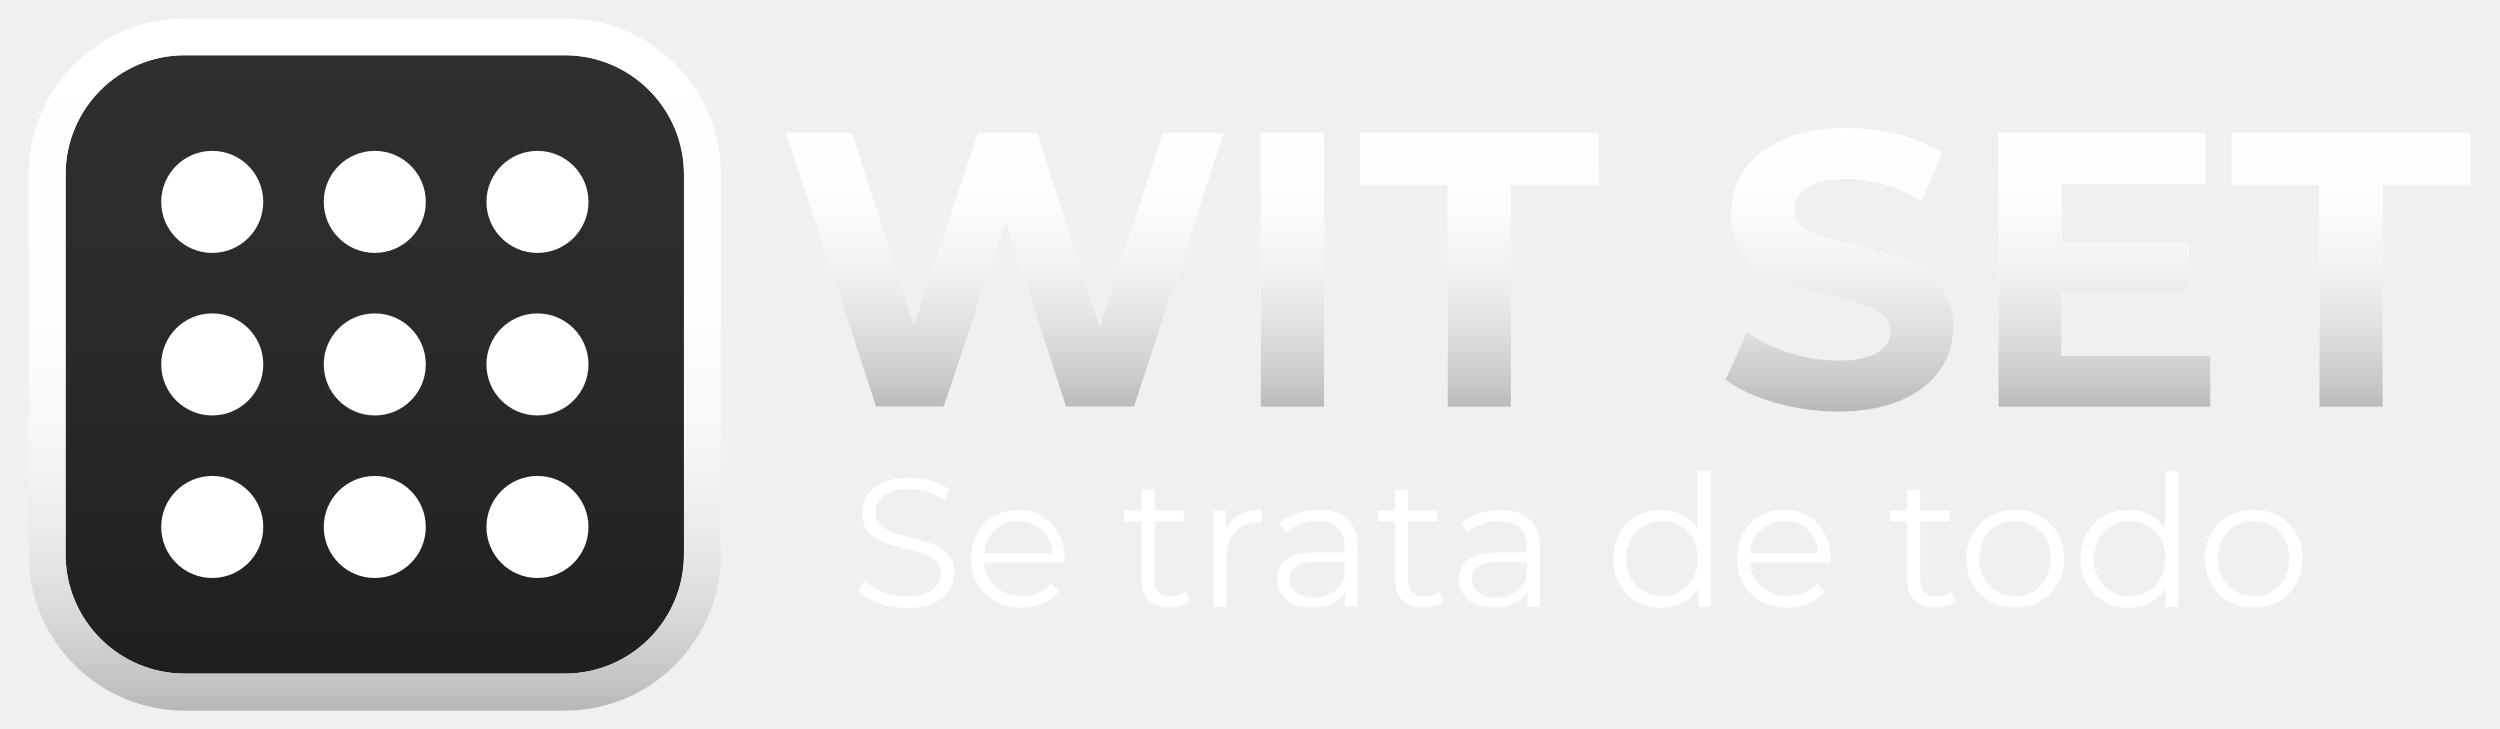
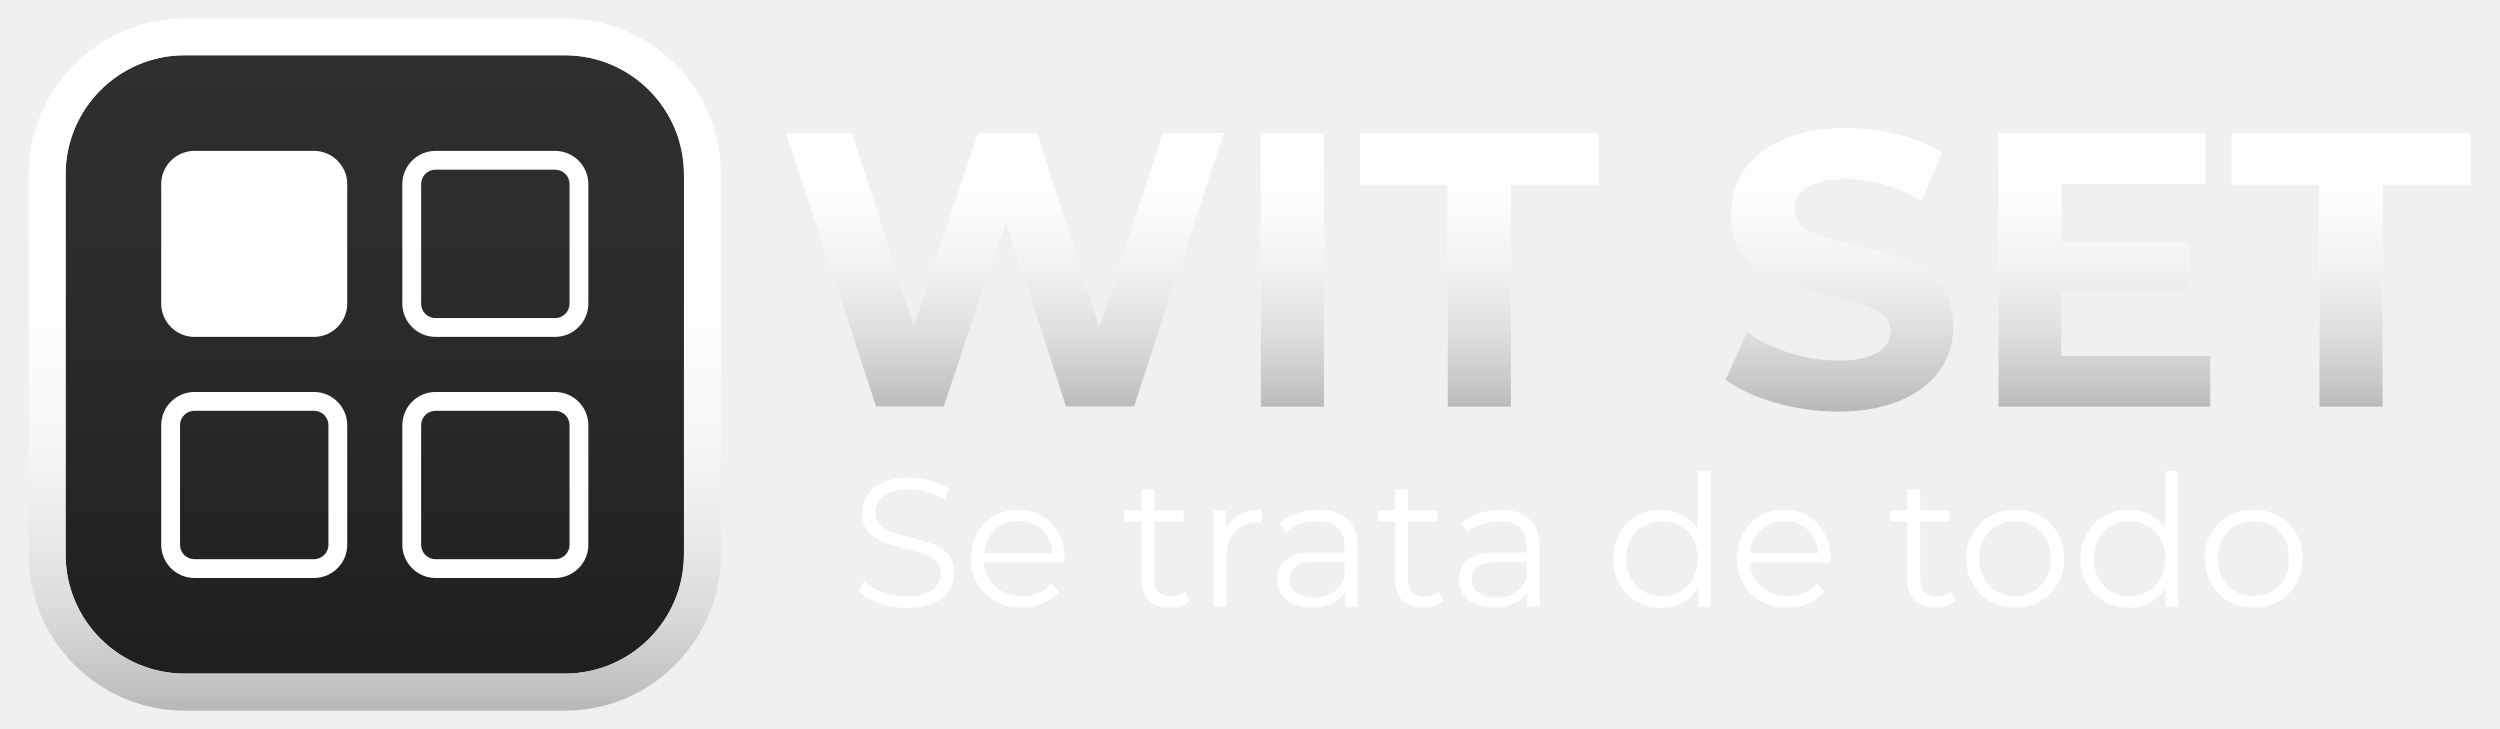
- <svg xmlns="http://www.w3.org/2000/svg" version="1.1" id="Nombre_del_proyecto" x="0px" y="0px" width="1715px" height="500px" viewBox="0 0 1715 500" style="enable-background:new 0 0 1715 500;" xml:space="preserve">
+ <svg xmlns="http://www.w3.org/2000/svg" version="1.1" id="Nombre_del_proyecto" x="0px" y="0px" viewBox="0 0 1715 500" style="enable-background:new 0 0 1715 500;" xml:space="preserve">
  <style type="text/css">
	.st0{display:none;}
	.st1{display:inline;}
- 	.st2{display:inline;fill:#2F2F2F;}
+ 	.st2{fill:#2F2F2F;}
	.st3{display:inline;fill:#FFFFFF;}
- 	.st4{display:inline;fill:url(#Marco_con_fondo_2_);}
- 	.st5{fill:url(#SVGID_1_);}
- 	.st6{fill:url(#SVGID_2_);}
- 	.st7{fill:#FFFFFF;}
- 	.st8{fill:#2F2F2F;}
- 	.st9{fill:url(#Marco_con_fondo_3_);}
- 	.st10{fill:url(#Fondo_del_marco_1_);}
- 	.st11{fill:url(#Marco_3_);}
- 	.st12{fill:url(#SVGID_3_);}
- 	.st13{fill:url(#SVGID_4_);}
- 	.st14{fill:url(#SVGID_5_);}
- 	.st15{fill:url(#SVGID_6_);}
- 	.st16{fill:url(#SVGID_7_);}
- 	.st17{fill:url(#SVGID_8_);}
- 	.st18{fill:url(#SVGID_9_);}
- 	.st19{fill:url(#SVGID_10_);}
- 	.st20{fill:url(#SVGID_11_);}
- 	.st21{fill:url(#SVGID_12_);}
- 	.st22{fill:url(#SVGID_13_);}
- 	.st23{fill:url(#SVGID_14_);}
- 	.st24{fill:url(#SVGID_15_);}
- 	.st25{fill:url(#SVGID_16_);}
- 	.st26{display:none;opacity:0.3;fill:url(#Área_estandarizada_para_el_ícono_1_);}
- 	.st27{fill:#1F1F1F;}
- 	.st28{fill:url(#Degradado_Oscuro_1_);}
- 	.st29{fill:#B8B8B8;}
- 	.st30{fill:url(#Degradado_Claro_1_);}
- 	.st31{fill:none;stroke:#000000;stroke-miterlimit:10;}
- 	.st32{fill:none;stroke:#FFFFFF;stroke-miterlimit:10;}
- 	.st33{fill:none;stroke:url(#Degradado_Principal_1_);stroke-miterlimit:10;}
- 	.st34{display:inline;fill:none;stroke:#EDFF00;stroke-miterlimit:10;}
- 	.st35{fill:#999999;}
+ 	.st4{fill:#FFFFFF;}
+ 	.st5{fill:url(#Marco_con_fondo_2_);}
+ 	.st6{fill:url(#SVGID_1_);}
+ 	.st7{fill:url(#SVGID_2_);}
+ 	.st8{fill:url(#Marco_con_fondo_3_);}
+ 	.st9{fill:url(#Fondo_del_marco_1_);}
+ 	.st10{fill:url(#Marco_3_);}
+ 	.st11{fill:url(#SVGID_3_);}
+ 	.st12{fill:url(#SVGID_4_);}
+ 	.st13{fill:url(#SVGID_5_);}
+ 	.st14{fill:url(#SVGID_6_);}
+ 	.st15{fill:url(#SVGID_7_);}
+ 	.st16{fill:url(#SVGID_8_);}
+ 	.st17{fill:url(#SVGID_9_);}
+ 	.st18{fill:url(#SVGID_10_);}
+ 	.st19{fill:url(#SVGID_11_);}
+ 	.st20{fill:url(#SVGID_12_);}
+ 	.st21{fill:url(#SVGID_13_);}
+ 	.st22{fill:url(#SVGID_14_);}
+ 	.st23{fill:url(#SVGID_15_);}
+ 	.st24{fill:url(#SVGID_16_);}
+ 	.st25{display:none;opacity:0.3;fill:url(#Área_estandarizada_para_el_ícono_1_);}
+ 	.st26{fill:#1F1F1F;}
+ 	.st27{fill:url(#Degradado_Oscuro_1_);}
+ 	.st28{fill:#B8B8B8;}
+ 	.st29{fill:url(#Degradado_Claro_1_);}
+ 	.st30{fill:none;stroke:#000000;stroke-miterlimit:10;}
+ 	.st31{fill:none;stroke:url(#Degradado_Principal_1_);stroke-miterlimit:10;}
+ 	.st32{fill:#8C8C8C;}
+ 	.st33{fill:#999999;}
</style>
  <g id="Fondos_1_" class="st0">
    <rect x="0.1" class="st1" width="1714.9" height="500" />
  </g>
  <g id="Oscuro_Horizontal_1_">
    <g id="Logo_1_">
      <g id="Marco_1_">
        <linearGradient id="Fondo_del_marco_1_" gradientUnits="userSpaceOnUse" x1="257.146" y1="37.94" x2="257.146" y2="462.06">
          <stop offset="0" style="stop-color:#2F2F2F" />
          <stop offset="0.53" style="stop-color:#292929" />
          <stop offset="1" style="stop-color:#1F1F1F" />
        </linearGradient>
-         <path id="Fondo_del_marco" class="st10" d="M387.4,37.9H126.8c-45.2,0-81.8,36.6-81.8,81.8v260.6c0,45.2,36.6,81.8,81.8,81.8     h260.6c45.2,0,81.8-36.6,81.8-81.8V119.7C469.2,74.5,432.6,37.9,387.4,37.9z" />
+         <path id="Fondo_del_marco" class="st9" d="M387.4,37.9H126.8c-45.2,0-81.8,36.6-81.8,81.8v260.6c0,45.2,36.6,81.8,81.8,81.8     h260.6c45.2,0,81.8-36.6,81.8-81.8V119.7C469.2,74.5,432.6,37.9,387.4,37.9z" />
        <linearGradient id="Marco_3_" gradientUnits="userSpaceOnUse" x1="257.146" y1="487.34" x2="257.146" y2="12.66">
          <stop offset="0" style="stop-color:#B8B8B8" />
          <stop offset="3.082472e-02" style="stop-color:#C1C1C1" />
          <stop offset="0.129" style="stop-color:#D8D8D8" />
          <stop offset="0.243" style="stop-color:#E9E9E9" />
          <stop offset="0.38" style="stop-color:#F6F6F6" />
          <stop offset="0.565" style="stop-color:#FDFDFD" />
          <stop offset="1" style="stop-color:#FFFFFF" />
        </linearGradient>
-         <path id="Marco_2_" class="st11" d="M387.4,37.9c45.2,0,81.8,36.6,81.8,81.8v260.6c0,45.2-36.6,81.8-81.8,81.8H126.8     c-45.2,0-81.8-36.6-81.8-81.8V119.7c0-45.2,36.6-81.8,81.8-81.8H387.4 M387.4,12.7H126.8c-28.6,0-55.5,11.1-75.7,31.4     c-20.2,20.2-31.4,47.1-31.4,75.7v260.6c0,28.6,11.1,55.5,31.4,75.7c20.2,20.2,47.1,31.4,75.7,31.4h260.6     c28.6,0,55.5-11.1,75.7-31.4s31.4-47.1,31.4-75.7V119.7c0-28.6-11.1-55.5-31.4-75.7S416,12.7,387.4,12.7L387.4,12.7z" />
+         <path id="Marco_2_" class="st10" d="M387.4,37.9c45.2,0,81.8,36.6,81.8,81.8v260.6c0,45.2-36.6,81.8-81.8,81.8H126.8     c-45.2,0-81.8-36.6-81.8-81.8V119.7c0-45.2,36.6-81.8,81.8-81.8H387.4 M387.4,12.7H126.8c-28.6,0-55.5,11.1-75.7,31.4     c-20.2,20.2-31.4,47.1-31.4,75.7v260.6c0,28.6,11.1,55.5,31.4,75.7c20.2,20.2,47.1,31.4,75.7,31.4h260.6     c28.6,0,55.5-11.1,75.7-31.4s31.4-47.1,31.4-75.7V119.7c0-28.6-11.1-55.5-31.4-75.7S416,12.7,387.4,12.7L387.4,12.7z" />
      </g>
-       <g id="Ícono_2_">
+       <g id="Ícono_2_" class="st0">
+         <g class="st1">
+           <circle class="st4" cx="145.6" cy="138.5" r="35" />
+         </g>
+         <g class="st1">
+           <circle class="st4" cx="257.1" cy="138.5" r="35" />
+         </g>
+         <g class="st1">
+           <circle class="st4" cx="368.7" cy="138.5" r="35" />
+         </g>
+         <g class="st1">
+           <circle class="st4" cx="145.6" cy="361.5" r="35" />
+         </g>
+         <g class="st1">
+           <circle class="st4" cx="257.1" cy="361.5" r="35" />
+         </g>
+         <g class="st1">
+           <circle class="st4" cx="368.7" cy="361.5" r="35" />
+         </g>
+         <g class="st1">
+           <circle class="st4" cx="145.6" cy="250" r="35" />
+         </g>
+         <g class="st1">
+           <circle class="st4" cx="257.1" cy="250" r="35" />
+         </g>
+         <g class="st1">
+           <circle class="st4" cx="368.7" cy="250" r="35" />
+         </g>
+       </g>
+       <g id="Ícono_2_1_">
        <g>
-           <circle class="st7" cx="145.6" cy="138.5" r="35" />
+           <path class="st4" d="M215.4,231.1h-82c-12.5,0-22.8-10.2-22.8-22.8v-82c0-12.5,10.2-22.8,22.8-22.8h82      c12.5,0,22.8,10.2,22.8,22.8v82C238.2,220.8,228,231.1,215.4,231.1z" />
        </g>
        <g>
-           <circle class="st7" cx="257.1" cy="138.5" r="35" />
+           <path class="st4" d="M380.8,116.4c5.5,0,9.9,4.4,9.9,9.9v82c0,5.5-4.4,9.9-9.9,9.9h-82c-5.5,0-9.9-4.4-9.9-9.9v-82      c0-5.5,4.4-9.9,9.9-9.9H380.8 M380.8,103.5h-82c-12.5,0-22.8,10.2-22.8,22.8v82c0,12.5,10.2,22.8,22.8,22.8h82      c12.5,0,22.8-10.2,22.8-22.8v-82C403.6,113.8,393.4,103.5,380.8,103.5L380.8,103.5z" />
        </g>
        <g>
-           <circle class="st7" cx="368.7" cy="138.5" r="35" />
+           <path class="st4" d="M215.4,281.8c5.5,0,9.9,4.4,9.9,9.9v82c0,5.5-4.4,9.9-9.9,9.9h-82c-5.5,0-9.9-4.4-9.9-9.9v-82      c0-5.5,4.4-9.9,9.9-9.9H215.4 M215.4,268.9h-82c-12.5,0-22.8,10.2-22.8,22.8v82c0,12.5,10.2,22.8,22.8,22.8h82      c12.5,0,22.8-10.2,22.8-22.8v-82C238.2,279.2,228,268.9,215.4,268.9L215.4,268.9z" />
        </g>
        <g>
-           <circle class="st7" cx="145.6" cy="361.5" r="35" />
-         </g>
-         <g>
-           <circle class="st7" cx="257.1" cy="361.5" r="35" />
-         </g>
-         <g>
-           <circle class="st7" cx="368.7" cy="361.5" r="35" />
-         </g>
-         <g>
-           <circle class="st7" cx="145.6" cy="250" r="35" />
-         </g>
-         <g>
-           <circle class="st7" cx="257.1" cy="250" r="35" />
-         </g>
-         <g>
-           <circle class="st7" cx="368.7" cy="250" r="35" />
+           <path class="st4" d="M380.8,281.8c5.5,0,9.9,4.4,9.9,9.9v82c0,5.5-4.4,9.9-9.9,9.9h-82c-5.5,0-9.9-4.4-9.9-9.9v-82      c0-5.5,4.4-9.9,9.9-9.9H380.8 M380.8,268.9h-82c-12.5,0-22.8,10.2-22.8,22.8v82c0,12.5,10.2,22.8,22.8,22.8h82      c12.5,0,22.8-10.2,22.8-22.8v-82C403.6,279.2,393.4,268.9,380.8,268.9L380.8,268.9z" />
        </g>
      </g>
    </g>
    <g id="Textos_1_">
      <g>
-         <path class="st7" d="M603.1,413.8c-6-2.1-10.6-4.8-13.9-8.3l3.6-7.1c3.2,3.2,7.4,5.7,12.7,7.7c5.3,2,10.7,2.9,16.3,2.9     c7.9,0,13.7-1.4,17.7-4.3c3.9-2.9,5.9-6.6,5.9-11.2c0-3.5-1.1-6.3-3.2-8.4c-2.1-2.1-4.7-3.7-7.8-4.8c-3.1-1.1-7.4-2.4-12.9-3.7     c-6.6-1.7-11.9-3.3-15.8-4.8c-3.9-1.5-7.3-3.9-10.1-7.1c-2.8-3.2-4.2-7.5-4.2-12.9c0-4.4,1.2-8.5,3.5-12.1     c2.3-3.6,5.9-6.5,10.8-8.7c4.8-2.2,10.9-3.3,18.1-3.3c5,0,9.9,0.7,14.7,2.1c4.8,1.4,9,3.3,12.5,5.7l-3.1,7.4     c-3.7-2.4-7.6-4.2-11.8-5.5c-4.2-1.2-8.3-1.8-12.3-1.8c-7.7,0-13.5,1.5-17.4,4.5c-3.9,3-5.8,6.8-5.8,11.5c0,3.5,1.1,6.3,3.2,8.5     c2.1,2.1,4.8,3.8,8,4.9c3.2,1.1,7.5,2.4,13,3.7c6.4,1.6,11.6,3.2,15.6,4.7c4,1.5,7.3,3.9,10.1,7c2.8,3.1,4.1,7.4,4.1,12.7     c0,4.4-1.2,8.5-3.6,12.1c-2.4,3.6-6,6.5-11,8.7c-4.9,2.1-11,3.2-18.2,3.2C615.4,417,609.1,415.9,603.1,413.8z" />
-         <path class="st7" d="M730.3,386h-55.2c0.5,6.9,3.1,12.4,7.9,16.6c4.8,4.2,10.8,6.3,18.1,6.3c4.1,0,7.9-0.7,11.3-2.2     c3.4-1.5,6.4-3.6,8.9-6.5l5,5.8c-2.9,3.5-6.6,6.2-11,8c-4.4,1.8-9.2,2.8-14.5,2.8c-6.8,0-12.8-1.4-18-4.3     c-5.2-2.9-9.3-6.9-12.2-12c-2.9-5.1-4.4-10.9-4.4-17.3c0-6.4,1.4-12.2,4.2-17.3c2.8-5.1,6.6-9.1,11.5-11.9     c4.9-2.8,10.4-4.3,16.5-4.3c6.1,0,11.6,1.4,16.4,4.3c4.8,2.8,8.7,6.8,11.4,11.9c2.8,5.1,4.1,10.8,4.1,17.4L730.3,386z      M682.5,363.5c-4.3,4.1-6.8,9.3-7.3,15.9h46.8c-0.6-6.5-3-11.8-7.3-15.9c-4.3-4.1-9.7-6.1-16.1-6.1     C692.1,357.4,686.8,359.4,682.5,363.5z" />
-         <path class="st7" d="M816.2,412.2c-1.7,1.5-3.7,2.7-6.2,3.4c-2.5,0.8-5,1.2-7.7,1.2c-6.2,0-11-1.7-14.3-5c-3.3-3.3-5-8.1-5-14.2     v-39.9h-11.8v-7.5H783v-14.4h8.9v14.4H812v7.5h-20.1v39.4c0,3.9,1,6.9,2.9,9c2,2,4.8,3.1,8.5,3.1c1.8,0,3.6-0.3,5.3-0.9     c1.7-0.6,3.2-1.4,4.5-2.5L816.2,412.2z" />
-         <path class="st7" d="M850.3,353.1c4.1-2.3,9.3-3.4,15.4-3.4v8.7l-2.1-0.1c-6.9,0-12.4,2.1-16.3,6.4c-3.9,4.3-5.9,10.2-5.9,17.9     v33.6h-8.9v-66h8.5v12.9C843,358.7,846.1,355.4,850.3,353.1z" />
-         <path class="st7" d="M924.4,356.2c4.6,4.3,6.9,10.7,6.9,19.1v40.9h-8.5v-10.3c-2,3.4-5,6.1-8.8,8c-3.9,1.9-8.5,2.9-13.9,2.9     c-7.4,0-13.2-1.8-17.6-5.3c-4.3-3.5-6.5-8.2-6.5-13.9c0-5.6,2-10.1,6.1-13.5c4.1-3.4,10.5-5.1,19.4-5.1h20.9v-4     c0-5.7-1.6-10-4.8-13c-3.2-3-7.8-4.5-13.9-4.5c-4.2,0-8.2,0.7-12,2.1c-3.8,1.4-7.1,3.3-9.9,5.7l-4-6.6c3.3-2.8,7.4-5,12-6.6     c4.7-1.5,9.6-2.3,14.8-2.3C913.2,349.7,919.8,351.9,924.4,356.2z M914.4,406.4c3.6-2.3,6.3-5.6,8-10v-10.8h-20.7     c-11.3,0-16.9,3.9-16.9,11.8c0,3.8,1.5,6.9,4.4,9.1c2.9,2.2,7,3.3,12.3,3.3C906.5,409.8,910.8,408.7,914.4,406.4z" />
-         <path class="st7" d="M990.3,412.2c-1.7,1.5-3.7,2.7-6.2,3.4c-2.5,0.8-5,1.2-7.7,1.2c-6.2,0-11-1.7-14.3-5c-3.3-3.3-5-8.1-5-14.2     v-39.9h-11.8v-7.5H957v-14.4h8.9v14.4H986v7.5h-20.1v39.4c0,3.9,1,6.9,2.9,9c2,2,4.8,3.1,8.5,3.1c1.8,0,3.6-0.3,5.3-0.9     c1.7-0.6,3.2-1.4,4.5-2.5L990.3,412.2z" />
-         <path class="st7" d="M1049.3,356.2c4.6,4.3,6.9,10.7,6.9,19.1v40.9h-8.5v-10.3c-2,3.4-5,6.1-8.8,8c-3.9,1.9-8.5,2.9-13.9,2.9     c-7.4,0-13.2-1.8-17.6-5.3c-4.3-3.5-6.5-8.2-6.5-13.9c0-5.6,2-10.1,6.1-13.5c4.1-3.4,10.5-5.1,19.4-5.1h20.9v-4     c0-5.7-1.6-10-4.8-13c-3.2-3-7.8-4.5-13.9-4.5c-4.2,0-8.2,0.7-12,2.1c-3.8,1.4-7.1,3.3-9.9,5.7l-4-6.6c3.3-2.8,7.4-5,12-6.6     c4.7-1.5,9.6-2.3,14.8-2.3C1038.1,349.7,1044.7,351.9,1049.3,356.2z M1039.3,406.4c3.6-2.3,6.3-5.6,8-10v-10.8h-20.7     c-11.3,0-16.9,3.9-16.9,11.8c0,3.8,1.5,6.9,4.4,9.1c2.9,2.2,7,3.3,12.3,3.3C1031.4,409.8,1035.7,408.7,1039.3,406.4z" />
-         <path class="st7" d="M1173.5,323.1v93.1h-8.5v-13c-2.7,4.4-6.2,7.8-10.6,10.2c-4.4,2.3-9.3,3.5-14.9,3.5     c-6.2,0-11.8-1.4-16.8-4.3c-5-2.8-8.9-6.8-11.8-11.9c-2.8-5.1-4.3-10.9-4.3-17.4s1.4-12.3,4.3-17.4c2.8-5.1,6.8-9,11.8-11.9     c5-2.8,10.6-4.2,16.8-4.2c5.3,0,10.2,1.1,14.5,3.3c4.3,2.2,7.8,5.5,10.6,9.7v-39.6H1173.5z M1152.7,405.7     c3.7-2.1,6.6-5.2,8.8-9.1c2.1-3.9,3.2-8.4,3.2-13.4c0-5-1.1-9.5-3.2-13.4c-2.1-3.9-5.1-7-8.8-9.1c-3.7-2.1-7.9-3.2-12.5-3.2     c-4.7,0-8.9,1.1-12.6,3.2c-3.7,2.1-6.6,5.2-8.8,9.1c-2.1,3.9-3.2,8.4-3.2,13.4c0,5,1.1,9.5,3.2,13.4c2.1,3.9,5.1,7,8.8,9.1     c3.7,2.1,7.9,3.2,12.6,3.2C1144.8,408.9,1149,407.9,1152.7,405.7z" />
-         <path class="st7" d="M1255.7,386h-55.2c0.5,6.9,3.1,12.4,7.9,16.6c4.8,4.2,10.8,6.3,18.1,6.3c4.1,0,7.9-0.7,11.3-2.2     c3.4-1.5,6.4-3.6,8.9-6.5l5,5.8c-2.9,3.5-6.6,6.2-11,8c-4.4,1.8-9.2,2.8-14.5,2.8c-6.8,0-12.8-1.4-18-4.3     c-5.2-2.9-9.3-6.9-12.2-12c-2.9-5.1-4.4-10.9-4.4-17.3c0-6.4,1.4-12.2,4.2-17.3c2.8-5.1,6.6-9.1,11.5-11.9     c4.9-2.8,10.4-4.3,16.5-4.3c6.1,0,11.6,1.4,16.4,4.3c4.8,2.8,8.7,6.8,11.4,11.9c2.8,5.1,4.1,10.8,4.1,17.4L1255.7,386z      M1207.9,363.5c-4.3,4.1-6.8,9.3-7.3,15.9h46.8c-0.6-6.5-3-11.8-7.3-15.9c-4.3-4.1-9.7-6.1-16.1-6.1     C1217.5,357.4,1212.2,359.4,1207.9,363.5z" />
-         <path class="st7" d="M1341.6,412.2c-1.7,1.5-3.7,2.7-6.2,3.4c-2.5,0.8-5,1.2-7.7,1.2c-6.2,0-11-1.7-14.3-5c-3.3-3.3-5-8.1-5-14.2     v-39.9h-11.8v-7.5h11.8v-14.4h8.9v14.4h20.1v7.5h-20.1v39.4c0,3.9,1,6.9,2.9,9c2,2,4.8,3.1,8.5,3.1c1.8,0,3.6-0.3,5.3-0.9     c1.7-0.6,3.2-1.4,4.5-2.5L1341.6,412.2z" />
-         <path class="st7" d="M1365.2,412.5c-5.1-2.9-9.1-6.9-12-12c-2.9-5.1-4.4-10.9-4.4-17.3c0-6.4,1.5-12.2,4.4-17.3     c2.9-5.1,6.9-9.1,12-11.9c5.1-2.8,10.8-4.3,17.2-4.3c6.4,0,12.1,1.4,17.2,4.3c5.1,2.8,9.1,6.8,12,11.9c2.9,5.1,4.3,10.9,4.3,17.3     c0,6.4-1.4,12.2-4.3,17.3c-2.9,5.1-6.9,9.1-12,12c-5.1,2.9-10.8,4.3-17.2,4.3C1376,416.8,1370.3,415.4,1365.2,412.5z      M1394.9,405.7c3.7-2.1,6.6-5.2,8.7-9.1c2.1-3.9,3.1-8.4,3.1-13.4c0-5-1-9.5-3.1-13.4c-2.1-3.9-5-7-8.7-9.1     c-3.7-2.1-7.9-3.2-12.6-3.2c-4.7,0-8.9,1.1-12.6,3.2c-3.7,2.1-6.6,5.2-8.8,9.1c-2.1,3.9-3.2,8.4-3.2,13.4c0,5,1.1,9.5,3.2,13.4     c2.1,3.9,5.1,7,8.8,9.1c3.7,2.1,7.9,3.2,12.6,3.2C1387,408.9,1391.2,407.9,1394.9,405.7z" />
-         <path class="st7" d="M1494.2,323.1v93.1h-8.5v-13c-2.7,4.4-6.2,7.8-10.6,10.2c-4.4,2.3-9.3,3.5-14.9,3.5     c-6.2,0-11.8-1.4-16.8-4.3c-5-2.8-8.9-6.8-11.8-11.9c-2.8-5.1-4.3-10.9-4.3-17.4s1.4-12.3,4.3-17.4c2.8-5.1,6.8-9,11.8-11.9     c5-2.8,10.6-4.2,16.8-4.2c5.3,0,10.2,1.1,14.5,3.3c4.3,2.2,7.8,5.5,10.6,9.7v-39.6H1494.2z M1473.4,405.7     c3.7-2.1,6.6-5.2,8.8-9.1c2.1-3.9,3.2-8.4,3.2-13.4c0-5-1.1-9.5-3.2-13.4c-2.1-3.9-5.1-7-8.8-9.1c-3.7-2.1-7.9-3.2-12.5-3.2     c-4.7,0-8.9,1.1-12.6,3.2c-3.7,2.1-6.6,5.2-8.8,9.1c-2.1,3.9-3.2,8.4-3.2,13.4c0,5,1.1,9.5,3.2,13.4c2.1,3.9,5.1,7,8.8,9.1     c3.7,2.1,7.9,3.2,12.6,3.2C1465.6,408.9,1469.7,407.9,1473.4,405.7z" />
-         <path class="st7" d="M1528.8,412.5c-5.1-2.9-9.1-6.9-12-12c-2.9-5.1-4.4-10.9-4.4-17.3c0-6.4,1.5-12.2,4.4-17.3     c2.9-5.1,6.9-9.1,12-11.9c5.1-2.8,10.8-4.3,17.2-4.3c6.4,0,12.1,1.4,17.2,4.3c5.1,2.8,9.1,6.8,12,11.9c2.9,5.1,4.3,10.9,4.3,17.3     c0,6.4-1.4,12.2-4.3,17.3c-2.9,5.1-6.9,9.1-12,12c-5.1,2.9-10.8,4.3-17.2,4.3C1539.6,416.8,1533.9,415.4,1528.8,412.5z      M1558.6,405.7c3.7-2.1,6.6-5.2,8.7-9.1c2.1-3.9,3.1-8.4,3.1-13.4c0-5-1-9.5-3.1-13.4c-2.1-3.9-5-7-8.7-9.1     c-3.7-2.1-7.9-3.2-12.6-3.2c-4.7,0-8.9,1.1-12.6,3.2c-3.7,2.1-6.6,5.2-8.8,9.1c-2.1,3.9-3.2,8.4-3.2,13.4c0,5,1.1,9.5,3.2,13.4     c2.1,3.9,5.1,7,8.8,9.1c3.7,2.1,7.9,3.2,12.6,3.2C1550.7,408.9,1554.9,407.9,1558.6,405.7z" />
+         <path class="st4" d="M603.1,413.8c-6-2.1-10.6-4.8-13.9-8.3l3.6-7.1c3.2,3.2,7.4,5.7,12.7,7.7c5.3,2,10.7,2.9,16.3,2.9     c7.9,0,13.7-1.4,17.7-4.3c3.9-2.9,5.9-6.6,5.9-11.2c0-3.5-1.1-6.3-3.2-8.4c-2.1-2.1-4.7-3.7-7.8-4.8c-3.1-1.1-7.4-2.4-12.9-3.7     c-6.6-1.7-11.9-3.3-15.8-4.8c-3.9-1.5-7.3-3.9-10.1-7.1c-2.8-3.2-4.2-7.5-4.2-12.9c0-4.4,1.2-8.5,3.5-12.1     c2.3-3.6,5.9-6.5,10.8-8.7c4.8-2.2,10.9-3.3,18.1-3.3c5,0,9.9,0.7,14.7,2.1c4.8,1.4,9,3.3,12.5,5.7l-3.1,7.4     c-3.7-2.4-7.6-4.2-11.8-5.5c-4.2-1.2-8.3-1.8-12.3-1.8c-7.7,0-13.5,1.5-17.4,4.5c-3.9,3-5.8,6.8-5.8,11.5c0,3.5,1.1,6.3,3.2,8.5     c2.1,2.1,4.8,3.8,8,4.9c3.2,1.1,7.5,2.4,13,3.7c6.4,1.6,11.6,3.2,15.6,4.7c4,1.5,7.3,3.9,10.1,7c2.8,3.1,4.1,7.4,4.1,12.7     c0,4.4-1.2,8.5-3.6,12.1c-2.4,3.6-6,6.5-11,8.7c-4.9,2.1-11,3.2-18.2,3.2C615.4,417,609.1,415.9,603.1,413.8z" />
+         <path class="st4" d="M730.3,386h-55.2c0.5,6.9,3.1,12.4,7.9,16.6c4.8,4.2,10.8,6.3,18.1,6.3c4.1,0,7.9-0.7,11.3-2.2     c3.4-1.5,6.4-3.6,8.9-6.5l5,5.8c-2.9,3.5-6.6,6.2-11,8c-4.4,1.8-9.2,2.8-14.5,2.8c-6.8,0-12.8-1.4-18-4.3     c-5.2-2.9-9.3-6.9-12.2-12c-2.9-5.1-4.4-10.9-4.4-17.3c0-6.4,1.4-12.2,4.2-17.3c2.8-5.1,6.6-9.1,11.5-11.9     c4.9-2.8,10.4-4.3,16.5-4.3c6.1,0,11.6,1.4,16.4,4.3c4.8,2.8,8.7,6.8,11.4,11.9c2.8,5.1,4.1,10.8,4.1,17.4L730.3,386z      M682.5,363.5c-4.3,4.1-6.8,9.3-7.3,15.9h46.8c-0.6-6.5-3-11.8-7.3-15.9c-4.3-4.1-9.7-6.1-16.1-6.1     C692.1,357.4,686.8,359.4,682.5,363.5z" />
+         <path class="st4" d="M816.2,412.2c-1.7,1.5-3.7,2.7-6.2,3.4c-2.5,0.8-5,1.2-7.7,1.2c-6.2,0-11-1.7-14.3-5c-3.3-3.3-5-8.1-5-14.2     v-39.9h-11.8v-7.5H783v-14.4h8.9v14.4H812v7.5h-20.1v39.4c0,3.9,1,6.9,2.9,9c2,2,4.8,3.1,8.5,3.1c1.8,0,3.6-0.3,5.3-0.9     c1.7-0.6,3.2-1.4,4.5-2.5L816.2,412.2z" />
+         <path class="st4" d="M850.3,353.1c4.1-2.3,9.3-3.4,15.4-3.4v8.7l-2.1-0.1c-6.9,0-12.4,2.1-16.3,6.4c-3.9,4.3-5.9,10.2-5.9,17.9     v33.6h-8.9v-66h8.5v12.9C843,358.7,846.1,355.4,850.3,353.1z" />
+         <path class="st4" d="M924.4,356.2c4.6,4.3,6.9,10.7,6.9,19.1v40.9h-8.5v-10.3c-2,3.4-5,6.1-8.8,8c-3.9,1.9-8.5,2.9-13.9,2.9     c-7.4,0-13.2-1.8-17.6-5.3c-4.3-3.5-6.5-8.2-6.5-13.9c0-5.6,2-10.1,6.1-13.5c4.1-3.4,10.5-5.1,19.4-5.1h20.9v-4     c0-5.7-1.6-10-4.8-13c-3.2-3-7.8-4.5-13.9-4.5c-4.2,0-8.2,0.7-12,2.1c-3.8,1.4-7.1,3.3-9.9,5.7l-4-6.6c3.3-2.8,7.4-5,12-6.6     c4.7-1.5,9.6-2.3,14.8-2.3C913.2,349.7,919.8,351.9,924.4,356.2z M914.4,406.4c3.6-2.3,6.3-5.6,8-10v-10.8h-20.7     c-11.3,0-16.9,3.9-16.9,11.8c0,3.8,1.5,6.9,4.4,9.1c2.9,2.2,7,3.3,12.3,3.3C906.5,409.8,910.8,408.7,914.4,406.4z" />
+         <path class="st4" d="M990.3,412.2c-1.7,1.5-3.7,2.7-6.2,3.4c-2.5,0.8-5,1.2-7.7,1.2c-6.2,0-11-1.7-14.3-5c-3.3-3.3-5-8.1-5-14.2     v-39.9h-11.8v-7.5H957v-14.4h8.9v14.4H986v7.5h-20.1v39.4c0,3.9,1,6.9,2.9,9c2,2,4.8,3.1,8.5,3.1c1.8,0,3.6-0.3,5.3-0.9     c1.7-0.6,3.2-1.4,4.5-2.5L990.3,412.2z" />
+         <path class="st4" d="M1049.3,356.2c4.6,4.3,6.9,10.7,6.9,19.1v40.9h-8.5v-10.3c-2,3.4-5,6.1-8.8,8c-3.9,1.9-8.5,2.9-13.9,2.9     c-7.4,0-13.2-1.8-17.6-5.3c-4.3-3.5-6.5-8.2-6.5-13.9c0-5.6,2-10.1,6.1-13.5c4.1-3.4,10.5-5.1,19.4-5.1h20.9v-4     c0-5.7-1.6-10-4.8-13c-3.2-3-7.8-4.5-13.9-4.5c-4.2,0-8.2,0.7-12,2.1c-3.8,1.4-7.1,3.3-9.9,5.7l-4-6.6c3.3-2.8,7.4-5,12-6.6     c4.7-1.5,9.6-2.3,14.8-2.3C1038.1,349.7,1044.7,351.9,1049.3,356.2z M1039.3,406.4c3.6-2.3,6.3-5.6,8-10v-10.8h-20.7     c-11.3,0-16.9,3.9-16.9,11.8c0,3.8,1.5,6.9,4.4,9.1c2.9,2.2,7,3.3,12.3,3.3C1031.4,409.8,1035.7,408.7,1039.3,406.4z" />
+         <path class="st4" d="M1173.5,323.1v93.1h-8.5v-13c-2.7,4.4-6.2,7.8-10.6,10.2c-4.4,2.3-9.3,3.5-14.9,3.5     c-6.2,0-11.8-1.4-16.8-4.3c-5-2.8-8.9-6.8-11.8-11.9c-2.8-5.1-4.3-10.9-4.3-17.4s1.4-12.3,4.3-17.4c2.8-5.1,6.8-9,11.8-11.9     c5-2.8,10.6-4.2,16.8-4.2c5.3,0,10.2,1.1,14.5,3.3c4.3,2.2,7.8,5.5,10.6,9.7v-39.6H1173.5z M1152.7,405.7     c3.7-2.1,6.6-5.2,8.8-9.1c2.1-3.9,3.2-8.4,3.2-13.4c0-5-1.1-9.5-3.2-13.4c-2.1-3.9-5.1-7-8.8-9.1c-3.7-2.1-7.9-3.2-12.5-3.2     c-4.7,0-8.9,1.1-12.6,3.2c-3.7,2.1-6.6,5.2-8.8,9.1c-2.1,3.9-3.2,8.4-3.2,13.4c0,5,1.1,9.5,3.2,13.4c2.1,3.9,5.1,7,8.8,9.1     c3.7,2.1,7.9,3.2,12.6,3.2C1144.8,408.9,1149,407.9,1152.7,405.7z" />
+         <path class="st4" d="M1255.7,386h-55.2c0.5,6.9,3.1,12.4,7.9,16.6c4.8,4.2,10.8,6.3,18.1,6.3c4.1,0,7.9-0.7,11.3-2.2     c3.4-1.5,6.4-3.6,8.9-6.5l5,5.8c-2.9,3.5-6.6,6.2-11,8c-4.4,1.8-9.2,2.8-14.5,2.8c-6.8,0-12.8-1.4-18-4.3     c-5.2-2.9-9.3-6.9-12.2-12c-2.9-5.1-4.4-10.9-4.4-17.3c0-6.4,1.4-12.2,4.2-17.3c2.8-5.1,6.6-9.1,11.5-11.9     c4.9-2.8,10.4-4.3,16.5-4.3c6.1,0,11.6,1.4,16.4,4.3c4.8,2.8,8.7,6.8,11.4,11.9c2.8,5.1,4.1,10.8,4.1,17.4L1255.7,386z      M1207.9,363.5c-4.3,4.1-6.8,9.3-7.3,15.9h46.8c-0.6-6.5-3-11.8-7.3-15.9c-4.3-4.1-9.7-6.1-16.1-6.1     C1217.5,357.4,1212.2,359.4,1207.9,363.5z" />
+         <path class="st4" d="M1341.6,412.2c-1.7,1.5-3.7,2.7-6.2,3.4c-2.5,0.8-5,1.2-7.7,1.2c-6.2,0-11-1.7-14.3-5c-3.3-3.3-5-8.1-5-14.2     v-39.9h-11.8v-7.5h11.8v-14.4h8.9v14.4h20.1v7.5h-20.1v39.4c0,3.9,1,6.9,2.9,9c2,2,4.8,3.1,8.5,3.1c1.8,0,3.6-0.3,5.3-0.9     c1.7-0.6,3.2-1.4,4.5-2.5L1341.6,412.2z" />
+         <path class="st4" d="M1365.2,412.5c-5.1-2.9-9.1-6.9-12-12c-2.9-5.1-4.4-10.9-4.4-17.3c0-6.4,1.5-12.2,4.4-17.3     c2.9-5.1,6.9-9.1,12-11.9c5.1-2.8,10.8-4.3,17.2-4.3c6.4,0,12.1,1.4,17.2,4.3c5.1,2.8,9.1,6.8,12,11.9c2.9,5.1,4.3,10.9,4.3,17.3     c0,6.4-1.4,12.2-4.3,17.3c-2.9,5.1-6.9,9.1-12,12c-5.1,2.9-10.8,4.3-17.2,4.3C1376,416.8,1370.3,415.4,1365.2,412.5z      M1394.9,405.7c3.7-2.1,6.6-5.2,8.7-9.1c2.1-3.9,3.1-8.4,3.1-13.4c0-5-1-9.5-3.1-13.4c-2.1-3.9-5-7-8.7-9.1     c-3.7-2.1-7.9-3.2-12.6-3.2c-4.7,0-8.9,1.1-12.6,3.2c-3.7,2.1-6.6,5.2-8.8,9.1c-2.1,3.9-3.2,8.4-3.2,13.4c0,5,1.1,9.5,3.2,13.4     c2.1,3.9,5.1,7,8.8,9.1c3.7,2.1,7.9,3.2,12.6,3.2C1387,408.9,1391.2,407.9,1394.9,405.7z" />
+         <path class="st4" d="M1494.2,323.1v93.1h-8.5v-13c-2.7,4.4-6.2,7.8-10.6,10.2c-4.4,2.3-9.3,3.5-14.9,3.5     c-6.2,0-11.8-1.4-16.8-4.3c-5-2.8-8.9-6.8-11.8-11.9c-2.8-5.1-4.3-10.9-4.3-17.4s1.4-12.3,4.3-17.4c2.8-5.1,6.8-9,11.8-11.9     c5-2.8,10.6-4.2,16.8-4.2c5.3,0,10.2,1.1,14.5,3.3c4.3,2.2,7.8,5.5,10.6,9.7v-39.6H1494.2z M1473.4,405.7     c3.7-2.1,6.6-5.2,8.8-9.1c2.1-3.9,3.2-8.4,3.2-13.4c0-5-1.1-9.5-3.2-13.4c-2.1-3.9-5.1-7-8.8-9.1c-3.7-2.1-7.9-3.2-12.5-3.2     c-4.7,0-8.9,1.1-12.6,3.2c-3.7,2.1-6.6,5.2-8.8,9.1c-2.1,3.9-3.2,8.4-3.2,13.4c0,5,1.1,9.5,3.2,13.4c2.1,3.9,5.1,7,8.8,9.1     c3.7,2.1,7.9,3.2,12.6,3.2C1465.6,408.9,1469.7,407.9,1473.4,405.7z" />
+         <path class="st4" d="M1528.8,412.5c-5.1-2.9-9.1-6.9-12-12c-2.9-5.1-4.4-10.9-4.4-17.3c0-6.4,1.5-12.2,4.4-17.3     c2.9-5.1,6.9-9.1,12-11.9c5.1-2.8,10.8-4.3,17.2-4.3c6.4,0,12.1,1.4,17.2,4.3c5.1,2.8,9.1,6.8,12,11.9c2.9,5.1,4.3,10.9,4.3,17.3     c0,6.4-1.4,12.2-4.3,17.3c-2.9,5.1-6.9,9.1-12,12c-5.1,2.9-10.8,4.3-17.2,4.3C1539.6,416.8,1533.9,415.4,1528.8,412.5z      M1558.6,405.7c3.7-2.1,6.6-5.2,8.7-9.1c2.1-3.9,3.1-8.4,3.1-13.4c0-5-1-9.5-3.1-13.4c-2.1-3.9-5-7-8.7-9.1     c-3.7-2.1-7.9-3.2-12.6-3.2c-4.7,0-8.9,1.1-12.6,3.2c-3.7,2.1-6.6,5.2-8.8,9.1c-2.1,3.9-3.2,8.4-3.2,13.4c0,5,1.1,9.5,3.2,13.4     c2.1,3.9,5.1,7,8.8,9.1c3.7,2.1,7.9,3.2,12.6,3.2C1550.7,408.9,1554.9,407.9,1558.6,405.7z" />
      </g>
      <g>
        <g>
-           <path class="st7" d="M839.4,91.2L778,278.9h-46.7L690,151.8l-42.6,127.1H601L539.3,91.2h45.1l42.4,132l44.3-132h40.2l42.9,133      l43.7-133H839.4z" />
-           <path class="st7" d="M864.9,91.2h43.4v187.8h-43.4V91.2z" />
-           <path class="st7" d="M993.1,126.6H933V91.2h163.6v35.4h-60.1v152.4h-43.4V126.6z" />
-           <path class="st7" d="M1217.1,276.1c-13.9-4-25-9.3-33.4-15.7l14.8-32.7c8,5.9,17.6,10.6,28.7,14.2c11.1,3.6,22.2,5.4,33.3,5.4      c12.3,0,21.5-1.8,27.4-5.5c5.9-3.7,8.9-8.5,8.9-14.6c0-4.5-1.7-8.2-5.2-11.1s-8-5.3-13.4-7.1c-5.5-1.8-12.8-3.8-22.1-5.9      c-14.3-3.4-26-6.8-35.1-10.2c-9.1-3.4-16.9-8.9-23.5-16.4c-6.5-7.5-9.8-17.5-9.8-30c0-10.9,3-20.8,8.9-29.6      c5.9-8.9,14.8-15.9,26.7-21.1c11.9-5.2,26.4-7.8,43.6-7.8c12,0,23.7,1.4,35.1,4.3c11.4,2.9,21.5,7,30,12.3l-13.4,33      c-17.3-9.8-34.7-14.8-52-14.8c-12.2,0-21.1,2-27,5.9c-5.8,3.9-8.7,9.1-8.7,15.6s3.4,11.2,10.1,14.4c6.7,3.1,16.9,6.2,30.7,9.3      c14.3,3.4,26,6.8,35.1,10.2c9.1,3.4,16.9,8.8,23.5,16.1c6.5,7.3,9.8,17.3,9.8,29.8c0,10.7-3,20.5-9,29.4c-6,8.9-15,15.9-27,21.1      c-12,5.2-26.6,7.8-43.7,7.8C1245.3,282.2,1231,280.2,1217.1,276.1z" />
-           <path class="st7" d="M1516.3,244.1v34.9h-145.4V91.2h141.9V126h-98.7v40.8h87.2v33.8h-87.2v43.5H1516.3z" />
-           <path class="st7" d="M1591.1,126.6H1531V91.2h163.6v35.4h-60.1v152.4h-43.4V126.6z" />
+           <path class="st4" d="M839.4,91.2L778,278.9h-46.7L690,151.8l-42.6,127.1H601L539.3,91.2h45.1l42.4,132l44.3-132h40.2l42.9,133      l43.7-133H839.4z" />
+           <path class="st4" d="M864.9,91.2h43.4v187.8h-43.4V91.2z" />
+           <path class="st4" d="M993.1,126.6H933V91.2h163.6v35.4h-60.1v152.4h-43.4V126.6z" />
+           <path class="st4" d="M1217.1,276.1c-13.9-4-25-9.3-33.4-15.7l14.8-32.7c8,5.9,17.6,10.6,28.7,14.2c11.1,3.6,22.2,5.4,33.3,5.4      c12.3,0,21.5-1.8,27.4-5.5c5.9-3.7,8.9-8.5,8.9-14.6c0-4.5-1.7-8.2-5.2-11.1s-8-5.3-13.4-7.1c-5.5-1.8-12.8-3.8-22.1-5.9      c-14.3-3.4-26-6.8-35.1-10.2c-9.1-3.4-16.9-8.9-23.5-16.4c-6.5-7.5-9.8-17.5-9.8-30c0-10.9,3-20.8,8.9-29.6      c5.9-8.9,14.8-15.9,26.7-21.1c11.9-5.2,26.4-7.8,43.6-7.8c12,0,23.7,1.4,35.1,4.3c11.4,2.9,21.5,7,30,12.3l-13.4,33      c-17.3-9.8-34.7-14.8-52-14.8c-12.2,0-21.1,2-27,5.9c-5.8,3.9-8.7,9.1-8.7,15.6s3.4,11.2,10.1,14.4c6.7,3.1,16.9,6.2,30.7,9.3      c14.3,3.4,26,6.8,35.1,10.2c9.1,3.4,16.9,8.8,23.5,16.1c6.5,7.3,9.8,17.3,9.8,29.8c0,10.7-3,20.5-9,29.4c-6,8.9-15,15.9-27,21.1      c-12,5.2-26.6,7.8-43.7,7.8C1245.3,282.2,1231,280.2,1217.1,276.1z" />
+           <path class="st4" d="M1516.3,244.1v34.9h-145.4V91.2h141.9V126h-98.7v40.8h87.2v33.8h-87.2v43.5H1516.3z" />
+           <path class="st4" d="M1591.1,126.6H1531V91.2h163.6v35.4h-60.1v152.4h-43.4V126.6z" />
        </g>
        <g>
          <linearGradient id="SVGID_1_" gradientUnits="userSpaceOnUse" x1="1116.962" y1="282.165" x2="1116.962" y2="87.957">
            <stop offset="0" style="stop-color:#B8B8B8" />
            <stop offset="0.106" style="stop-color:#C9C9C9" />
            <stop offset="0.3" style="stop-color:#E1E1E1" />
            <stop offset="0.505" style="stop-color:#F2F2F2" />
            <stop offset="0.728" style="stop-color:#FCFCFC" />
            <stop offset="1" style="stop-color:#FFFFFF" />
          </linearGradient>
-           <path class="st5" d="M839.4,91.2L778,278.9h-46.7L690,151.8l-42.6,127.1H601L539.3,91.2h45.1l42.4,132l44.3-132h40.2l42.9,133      l43.7-133H839.4z" />
+           <path class="st6" d="M839.4,91.2L778,278.9h-46.7L690,151.8l-42.6,127.1H601L539.3,91.2h45.1l42.4,132l44.3-132h40.2l42.9,133      l43.7-133H839.4z" />
          <linearGradient id="SVGID_2_" gradientUnits="userSpaceOnUse" x1="1116.962" y1="282.165" x2="1116.962" y2="87.957">
            <stop offset="0" style="stop-color:#B8B8B8" />
            <stop offset="0.106" style="stop-color:#C9C9C9" />
            <stop offset="0.3" style="stop-color:#E1E1E1" />
            <stop offset="0.505" style="stop-color:#F2F2F2" />
            <stop offset="0.728" style="stop-color:#FCFCFC" />
            <stop offset="1" style="stop-color:#FFFFFF" />
          </linearGradient>
-           <path class="st6" d="M864.9,91.2h43.4v187.8h-43.4V91.2z" />
+           <path class="st7" d="M864.9,91.2h43.4v187.8h-43.4V91.2z" />
          <linearGradient id="SVGID_3_" gradientUnits="userSpaceOnUse" x1="1116.962" y1="282.165" x2="1116.962" y2="87.957">
            <stop offset="0" style="stop-color:#B8B8B8" />
            <stop offset="0.106" style="stop-color:#C9C9C9" />
            <stop offset="0.3" style="stop-color:#E1E1E1" />
            <stop offset="0.505" style="stop-color:#F2F2F2" />
            <stop offset="0.728" style="stop-color:#FCFCFC" />
            <stop offset="1" style="stop-color:#FFFFFF" />
          </linearGradient>
-           <path class="st12" d="M993.1,126.6H933V91.2h163.6v35.4h-60.1v152.4h-43.4V126.6z" />
+           <path class="st11" d="M993.1,126.6H933V91.2h163.6v35.4h-60.1v152.4h-43.4V126.6z" />
          <linearGradient id="SVGID_4_" gradientUnits="userSpaceOnUse" x1="1116.962" y1="282.165" x2="1116.962" y2="87.957">
            <stop offset="0" style="stop-color:#B8B8B8" />
            <stop offset="0.106" style="stop-color:#C9C9C9" />
            <stop offset="0.3" style="stop-color:#E1E1E1" />
            <stop offset="0.505" style="stop-color:#F2F2F2" />
            <stop offset="0.728" style="stop-color:#FCFCFC" />
            <stop offset="1" style="stop-color:#FFFFFF" />
          </linearGradient>
-           <path class="st13" d="M1217.1,276.1c-13.9-4-25-9.3-33.4-15.7l14.8-32.7c8,5.9,17.6,10.6,28.7,14.2c11.1,3.6,22.2,5.4,33.3,5.4      c12.3,0,21.5-1.8,27.4-5.5c5.9-3.7,8.9-8.5,8.9-14.6c0-4.5-1.7-8.2-5.2-11.1s-8-5.3-13.4-7.1c-5.5-1.8-12.8-3.8-22.1-5.9      c-14.3-3.4-26-6.8-35.1-10.2c-9.1-3.4-16.9-8.9-23.5-16.4c-6.5-7.5-9.8-17.5-9.8-30c0-10.9,3-20.8,8.9-29.6      c5.9-8.9,14.8-15.9,26.7-21.1c11.9-5.2,26.4-7.8,43.6-7.8c12,0,23.7,1.4,35.1,4.3c11.4,2.9,21.5,7,30,12.3l-13.4,33      c-17.3-9.8-34.7-14.8-52-14.8c-12.2,0-21.1,2-27,5.9c-5.8,3.9-8.7,9.1-8.7,15.6s3.4,11.2,10.1,14.4c6.7,3.1,16.9,6.2,30.7,9.3      c14.3,3.4,26,6.8,35.1,10.2c9.1,3.4,16.9,8.8,23.5,16.1c6.5,7.3,9.8,17.3,9.8,29.8c0,10.7-3,20.5-9,29.4c-6,8.9-15,15.9-27,21.1      c-12,5.2-26.6,7.8-43.7,7.8C1245.3,282.2,1231,280.2,1217.1,276.1z" />
+           <path class="st12" d="M1217.1,276.1c-13.9-4-25-9.3-33.4-15.7l14.8-32.7c8,5.9,17.6,10.6,28.7,14.2c11.1,3.6,22.2,5.4,33.3,5.4      c12.3,0,21.5-1.8,27.4-5.5c5.9-3.7,8.9-8.5,8.9-14.6c0-4.5-1.7-8.2-5.2-11.1s-8-5.3-13.4-7.1c-5.5-1.8-12.8-3.8-22.1-5.9      c-14.3-3.4-26-6.8-35.1-10.2c-9.1-3.4-16.9-8.9-23.5-16.4c-6.5-7.5-9.8-17.5-9.8-30c0-10.9,3-20.8,8.9-29.6      c5.9-8.9,14.8-15.9,26.7-21.1c11.9-5.2,26.4-7.8,43.6-7.8c12,0,23.7,1.4,35.1,4.3c11.4,2.9,21.5,7,30,12.3l-13.4,33      c-17.3-9.8-34.7-14.8-52-14.8c-12.2,0-21.1,2-27,5.9c-5.8,3.9-8.7,9.1-8.7,15.6s3.4,11.2,10.1,14.4c6.7,3.1,16.9,6.2,30.7,9.3      c14.3,3.4,26,6.8,35.1,10.2c9.1,3.4,16.9,8.8,23.5,16.1c6.5,7.3,9.8,17.3,9.8,29.8c0,10.7-3,20.5-9,29.4c-6,8.9-15,15.9-27,21.1      c-12,5.2-26.6,7.8-43.7,7.8C1245.3,282.2,1231,280.2,1217.1,276.1z" />
          <linearGradient id="SVGID_5_" gradientUnits="userSpaceOnUse" x1="1116.962" y1="282.165" x2="1116.962" y2="87.957">
            <stop offset="0" style="stop-color:#B8B8B8" />
            <stop offset="0.106" style="stop-color:#C9C9C9" />
            <stop offset="0.3" style="stop-color:#E1E1E1" />
            <stop offset="0.505" style="stop-color:#F2F2F2" />
            <stop offset="0.728" style="stop-color:#FCFCFC" />
            <stop offset="1" style="stop-color:#FFFFFF" />
          </linearGradient>
-           <path class="st14" d="M1516.3,244.1v34.9h-145.4V91.2h141.9V126h-98.7v40.8h87.2v33.8h-87.2v43.5H1516.3z" />
+           <path class="st13" d="M1516.3,244.1v34.9h-145.4V91.2h141.9V126h-98.7v40.8h87.2v33.8h-87.2v43.5H1516.3z" />
          <linearGradient id="SVGID_6_" gradientUnits="userSpaceOnUse" x1="1116.962" y1="282.165" x2="1116.962" y2="87.957">
            <stop offset="0" style="stop-color:#B8B8B8" />
            <stop offset="0.106" style="stop-color:#C9C9C9" />
            <stop offset="0.3" style="stop-color:#E1E1E1" />
            <stop offset="0.505" style="stop-color:#F2F2F2" />
            <stop offset="0.728" style="stop-color:#FCFCFC" />
            <stop offset="1" style="stop-color:#FFFFFF" />
          </linearGradient>
-           <path class="st15" d="M1591.1,126.6H1531V91.2h163.6v35.4h-60.1v152.4h-43.4V126.6z" />
+           <path class="st14" d="M1591.1,126.6H1531V91.2h163.6v35.4h-60.1v152.4h-43.4V126.6z" />
        </g>
      </g>
    </g>
  </g>
</svg>
